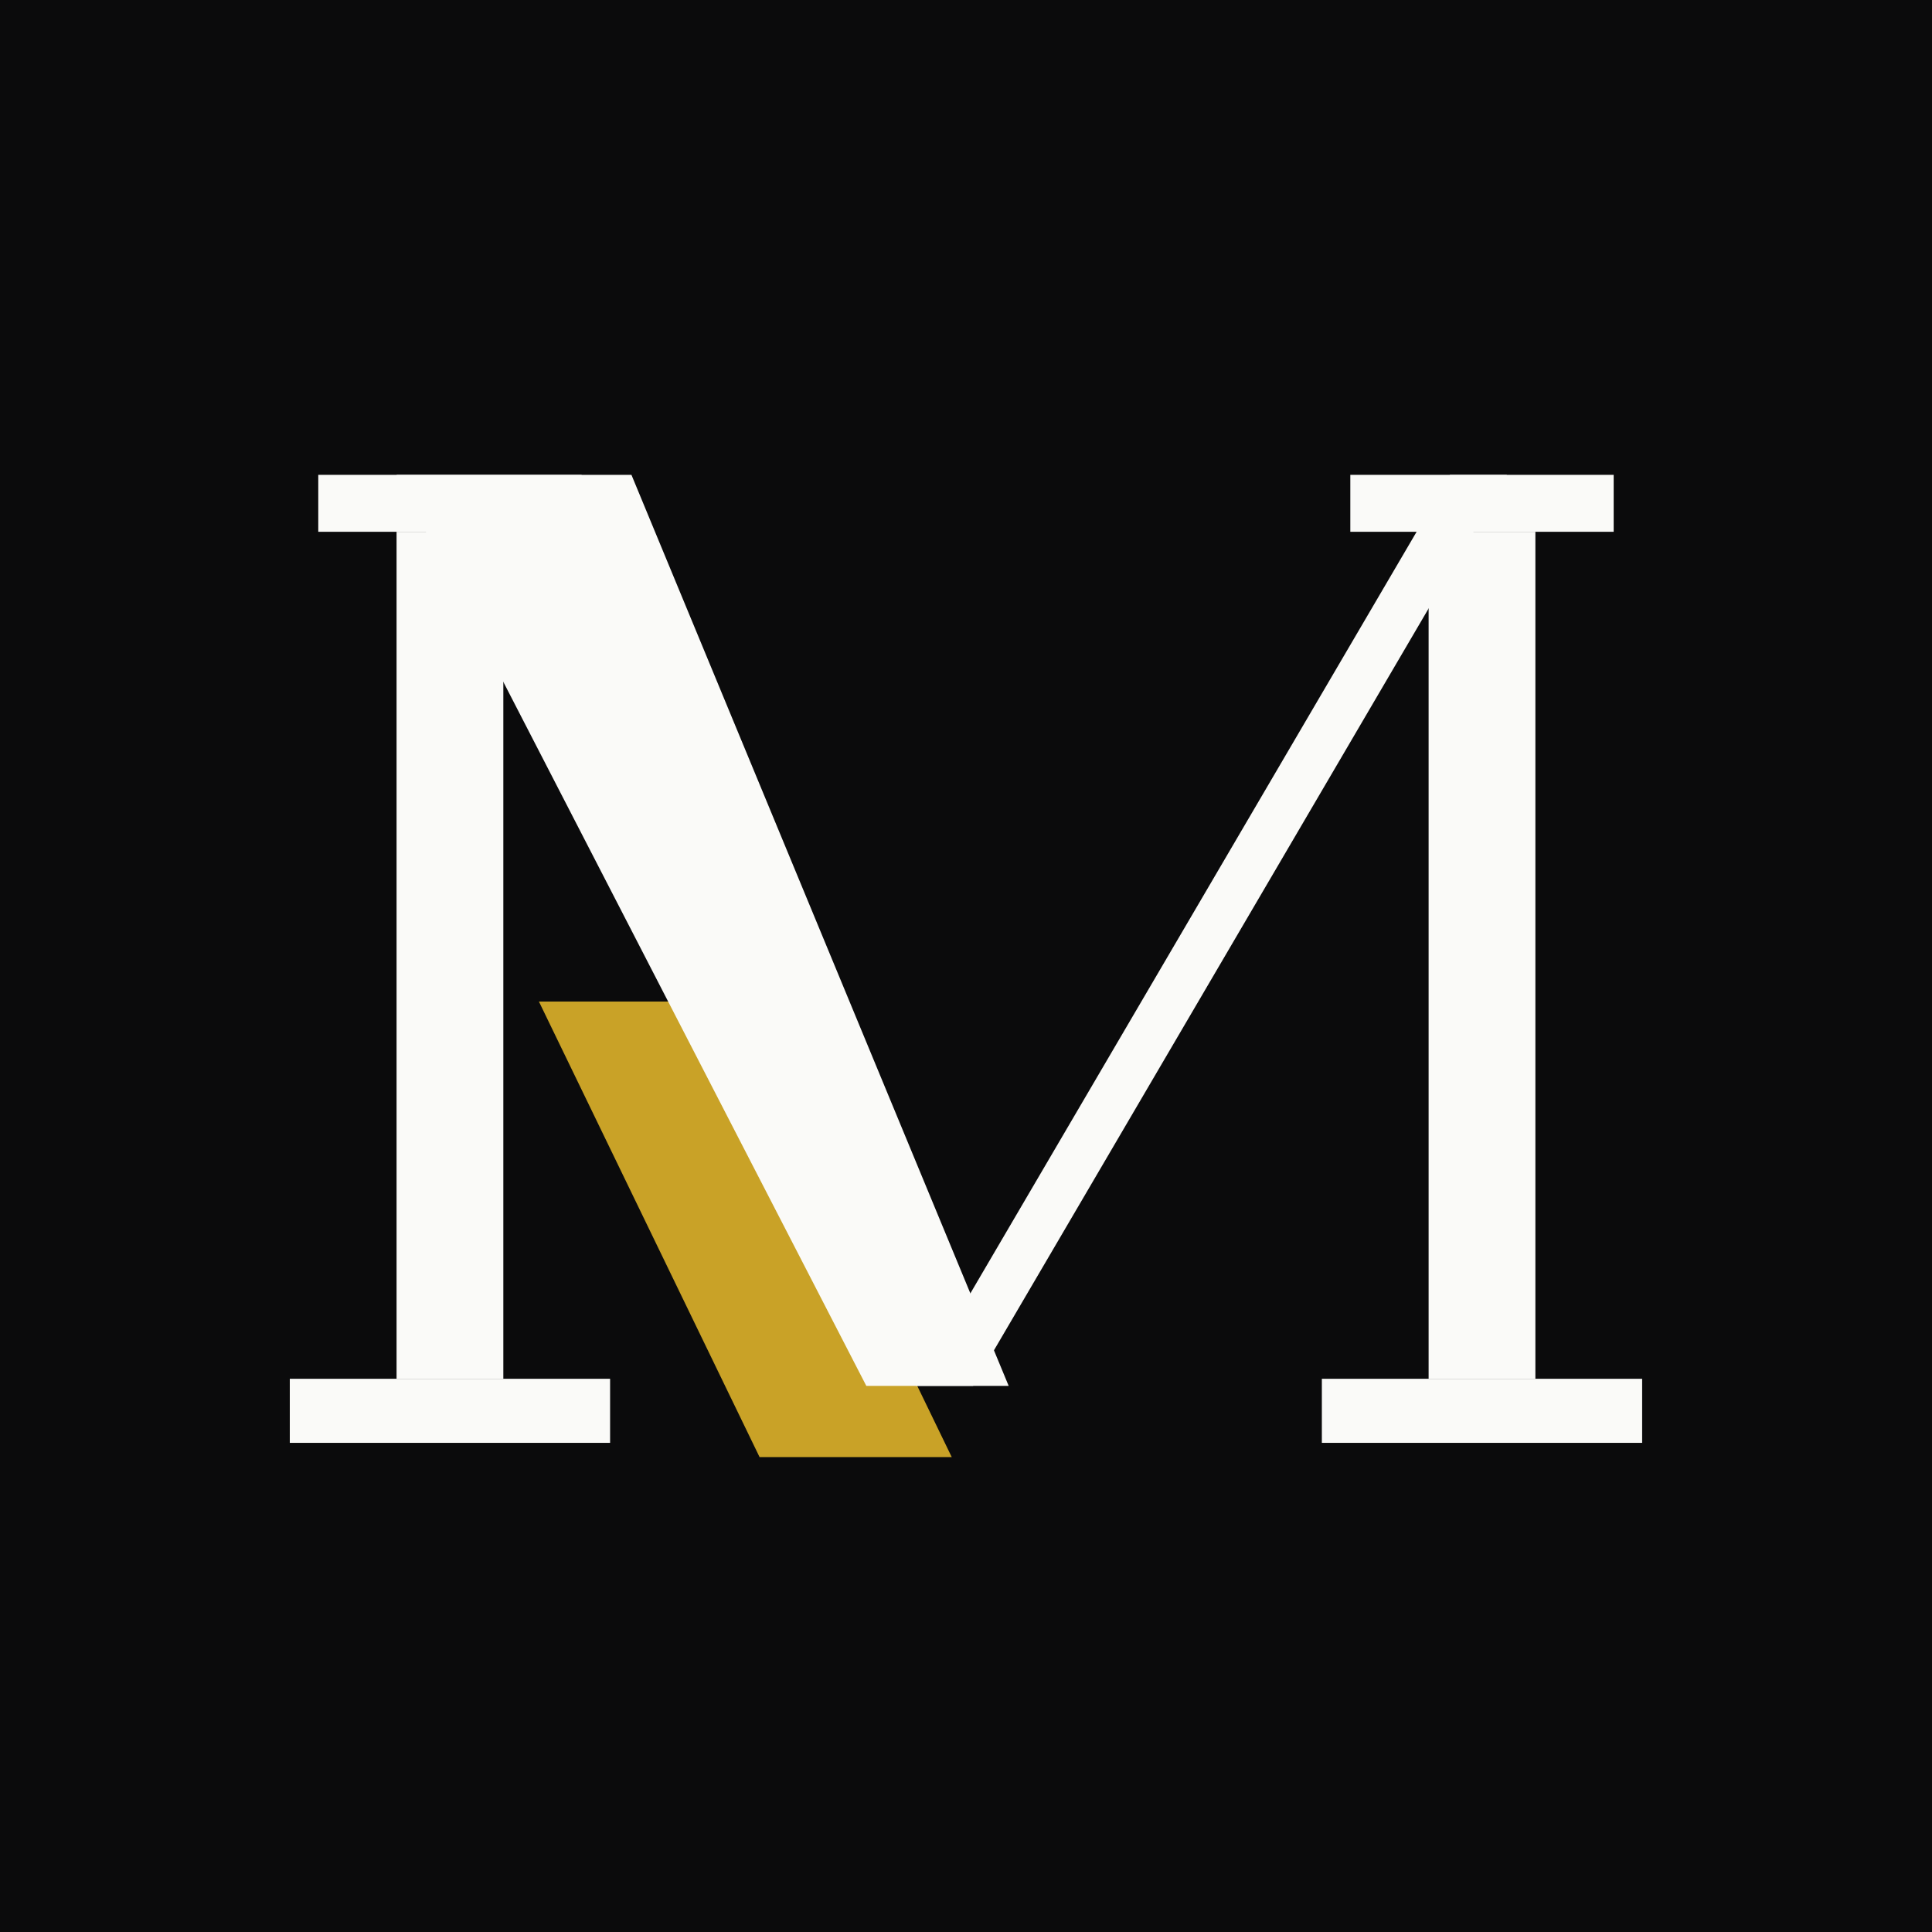
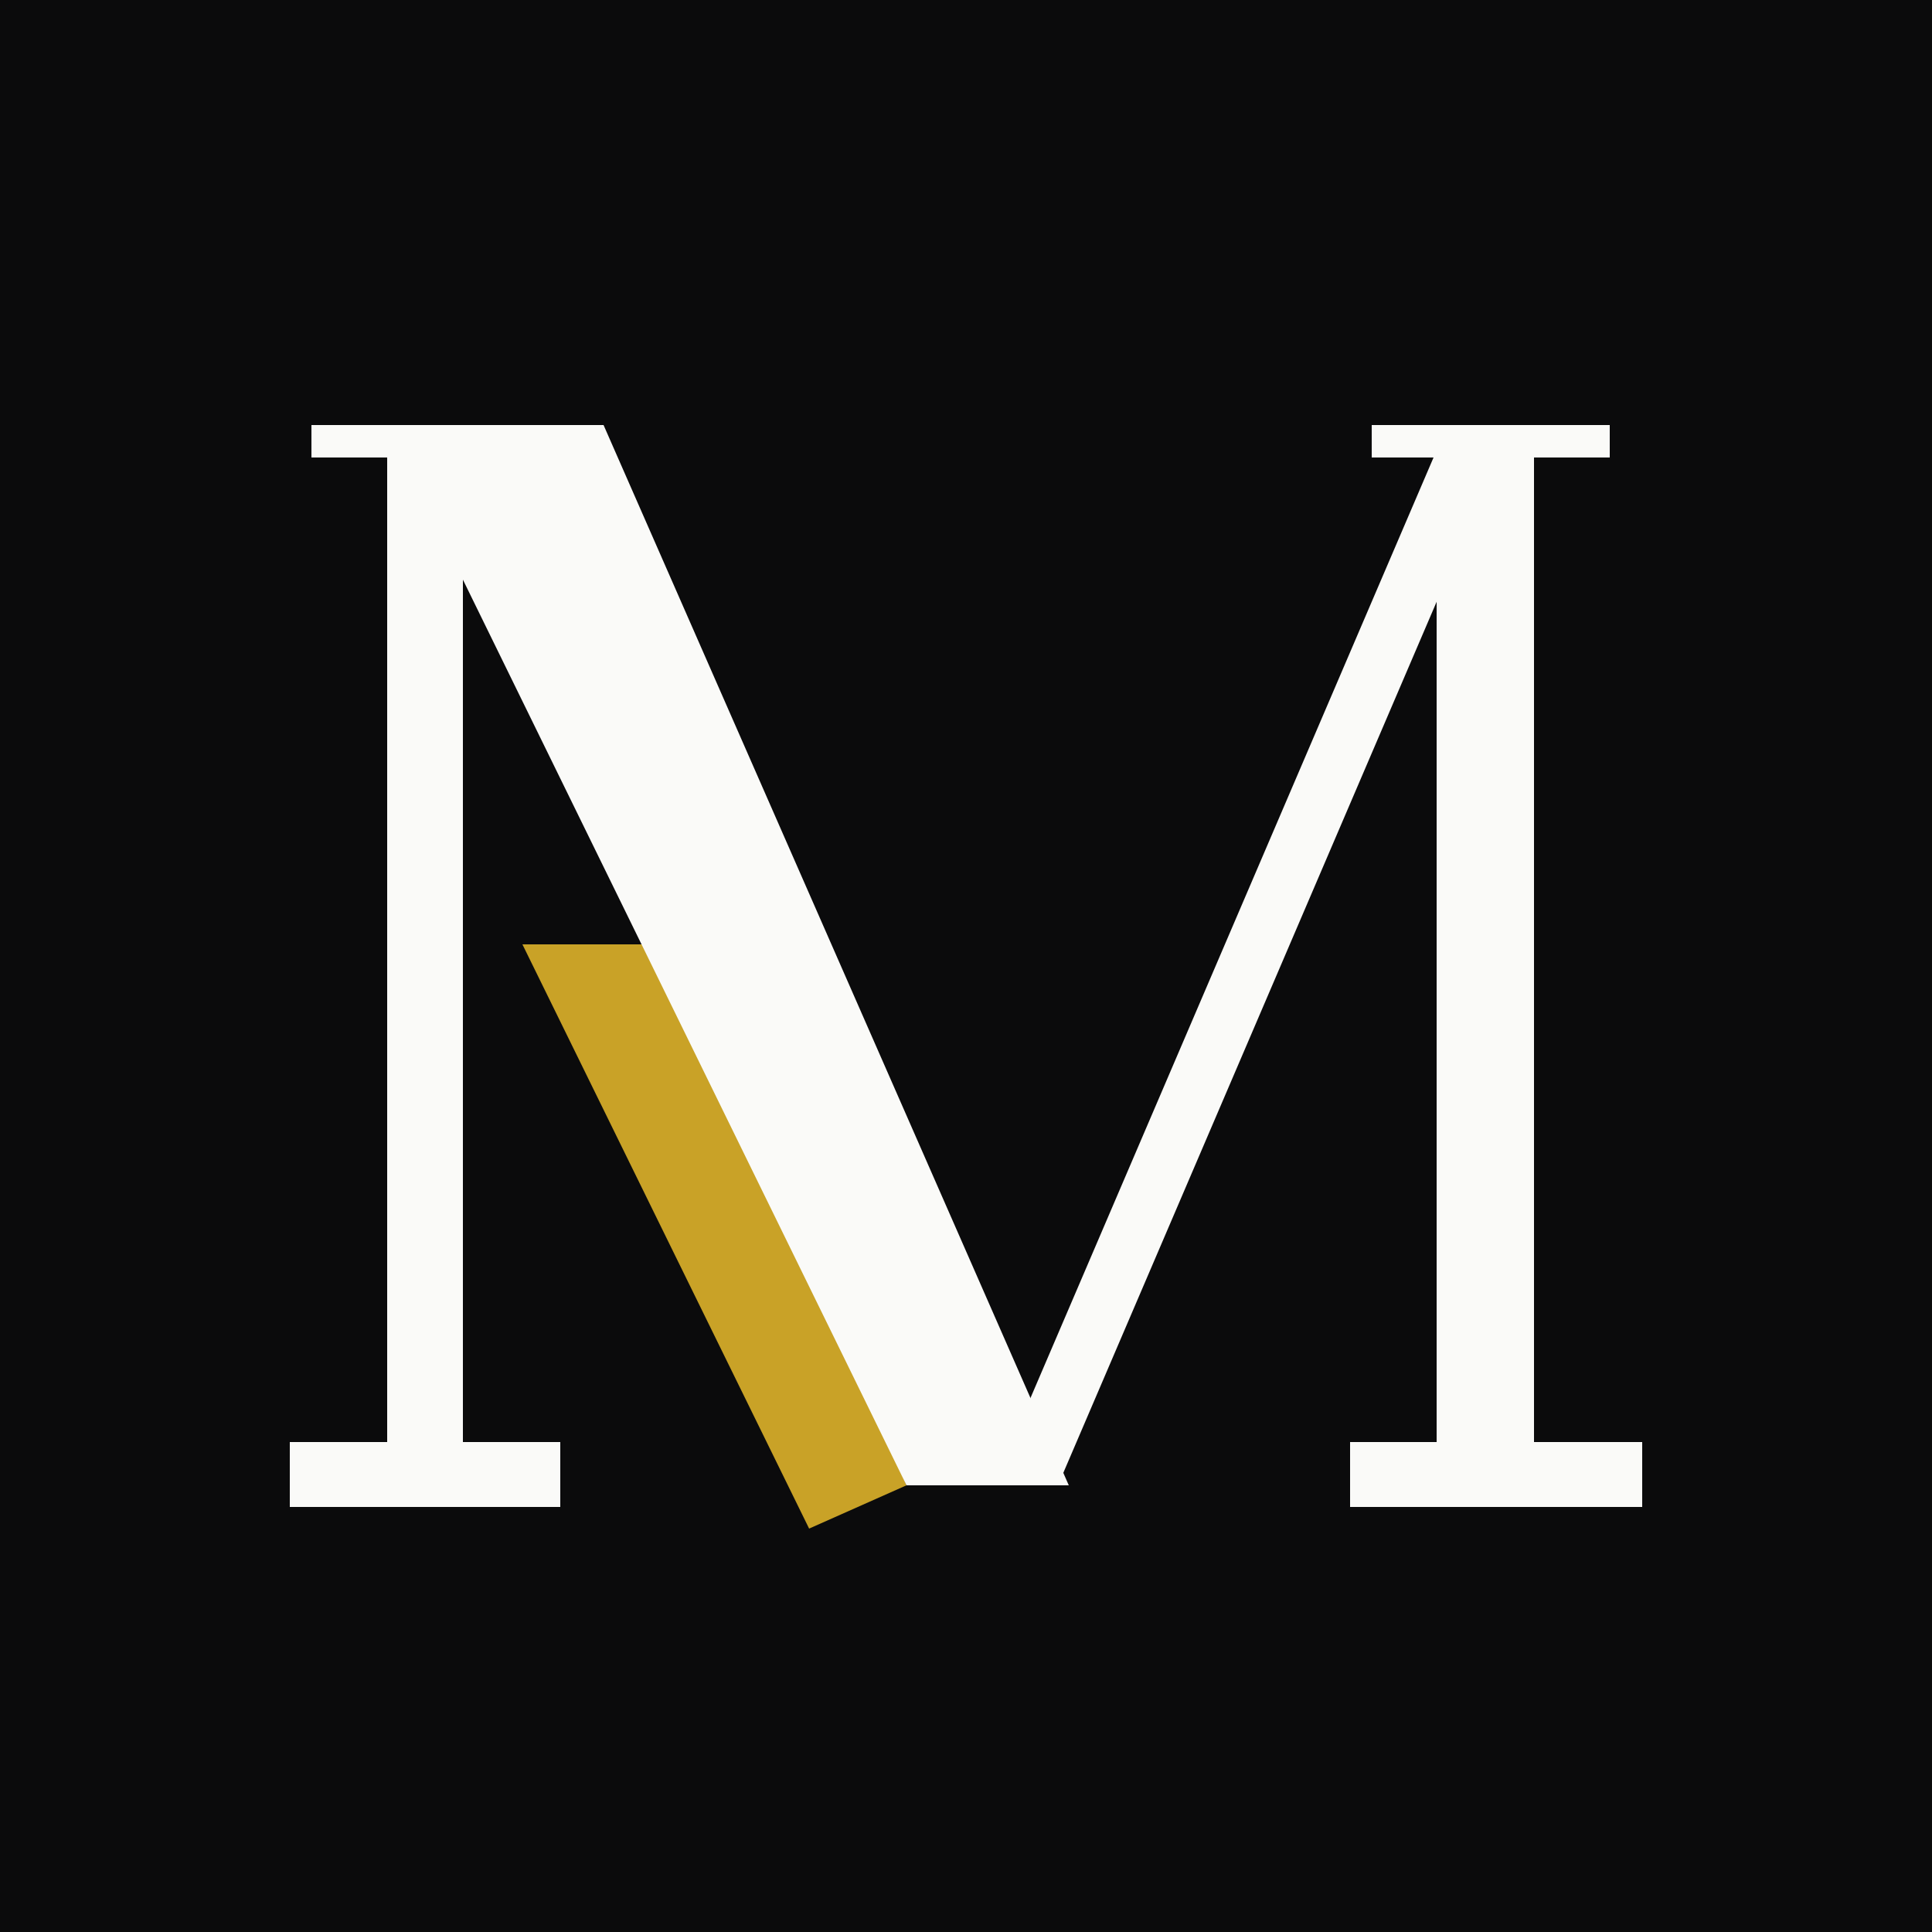
<svg xmlns="http://www.w3.org/2000/svg" viewBox="0 0 64 64" width="64" height="64">
  <rect width="64" height="64" fill="#0B0B0C" />
-   <g transform="translate(9.60 15.73) scale(0.11789)">
-     <path d="M 70 148 L 124 148 L 186 276 L 132 276 Z" fill="#C9A227" />
+   <g transform="translate(9.60 14.08) scale(0.1792)">
+     <path d="M 43 96 L 71 96 L 114 196 L 96 204 Z" fill="#C9A227" />
    <g fill="#FAFAF8">
-       <path d="M 30 16 L 60 16 L 60 254 L 30 254 Z" />
-       <path d="M 8 0 L 82 0 L 82 16 L 8 16 Z" />
-       <path d="M 0 254 L 90 254 L 90 272 L 0 272 Z" />
-       <path d="M 30 0 L 96 0 L 202 256 L 162 256 Z" />
-       <path d="M 326 0 L 342 0 L 192 256 L 176 256 Z" />
-       <path d="M 320 16 L 350 16 L 350 254 L 320 254 Z" />
-       <path d="M 298 0 L 372 0 L 372 16 L 298 16 Z" />
-       <path d="M 290 254 L 380 254 L 380 272 L 290 272 Z" />
+       <path d="M 18 0 L 32 0 L 32 194 L 18 194 Z" />
+       <path d="M 4 0 L 46 0 L 46 6 L 4 6 Z" />
+       <path d="M 0 188 L 50 188 L 50 200 L 0 200 Z" />
+       <path d="M 18 0 L 58 0 L 144 196 L 114 196 Z" />
+       <path d="M 214 0 L 226 0 L 142 196 L 130 196 Z" />
+       <path d="M 212 0 L 230 0 L 230 194 L 212 194 Z" />
+       <path d="M 200 0 L 244 0 L 244 6 L 200 6 Z" />
+       <path d="M 196 188 L 250 188 L 250 200 L 196 200 Z" />
    </g>
  </g>
</svg>
